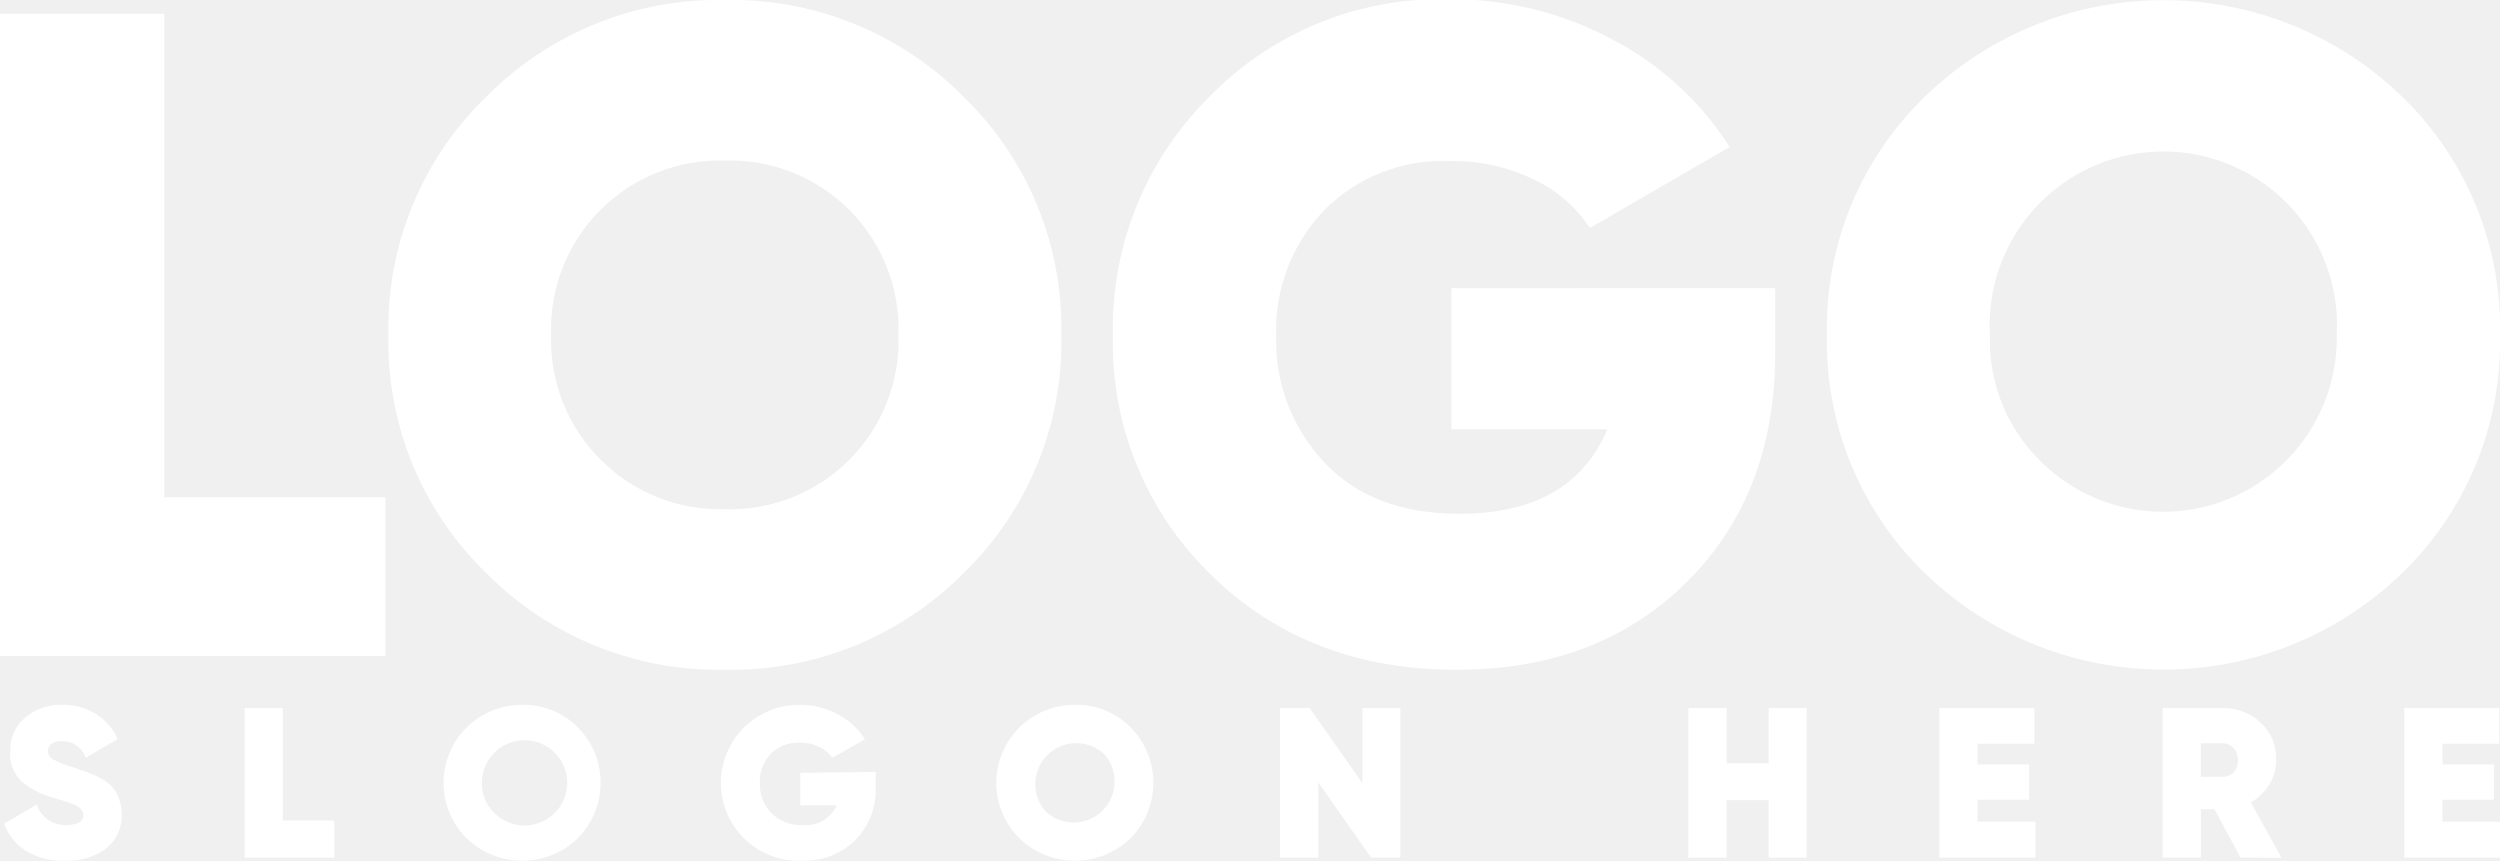
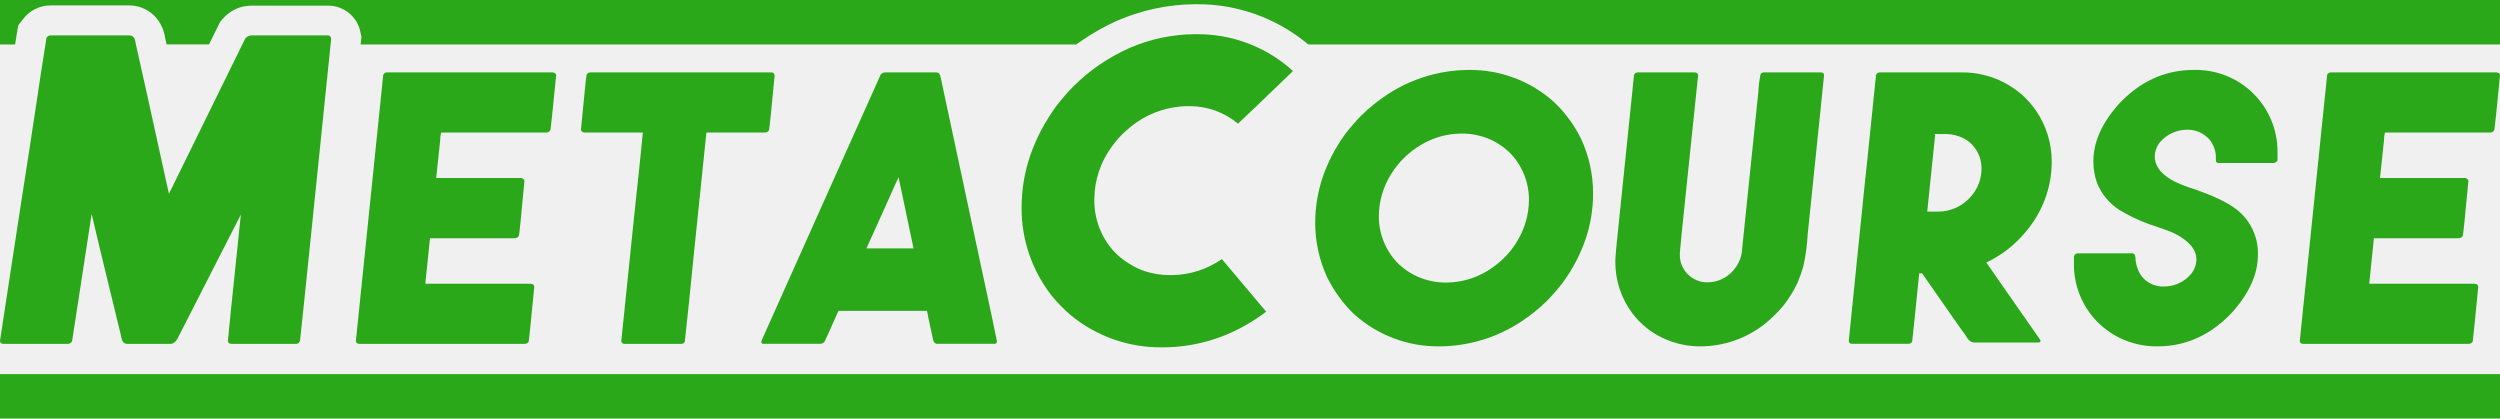
- <svg xmlns="http://www.w3.org/2000/svg" viewBox="0 0 230.3 79.29">
+ <svg xmlns="http://www.w3.org/2000/svg" viewBox="0 0 667.73 111.79">
  <defs>
-     <style>
-       .cls-1 {
-         fill: #fff;
-       }
-     </style>
+     <style>.cls-1{fill:#2aa819;}</style>
  </defs>
  <g id="Layer_2" data-name="Layer 2">
    <g id="Layer_1-2" data-name="Layer 1">
-       <path class="cls-1" d="M15.13,45.81H35.5V60.43H0V1.27H15.13Z" />
-       <path class="cls-1" d="M88.78,52.78a30.11,30.11,0,0,1-22,8.92,30.11,30.11,0,0,1-22-8.92,29.65,29.65,0,0,1-9-21.93,29.65,29.65,0,0,1,9-21.93A30.07,30.07,0,0,1,66.77,0a30.07,30.07,0,0,1,22,8.92,29.65,29.65,0,0,1,9,21.93A29.65,29.65,0,0,1,88.78,52.78ZM55.36,42.38a15.53,15.53,0,0,0,11.41,4.53,15.54,15.54,0,0,0,16-16.06,15.53,15.53,0,0,0-16-16.06,15.54,15.54,0,0,0-16,16.06A15.5,15.5,0,0,0,55.36,42.38Z" />
-       <path class="cls-1" d="M163.53,26.54v6q0,13-8.15,21.08T134.21,61.7q-13.86,0-22.78-8.88a29.67,29.67,0,0,1-8.91-21.89,30,30,0,0,1,8.87-22,29.71,29.71,0,0,1,22-9,31.41,31.41,0,0,1,15.17,3.72,28.34,28.34,0,0,1,10.78,9.89L146.46,21a12.54,12.54,0,0,0-5.19-4.48,17.23,17.23,0,0,0-7.74-1.69A15.39,15.39,0,0,0,122,19.35,16,16,0,0,0,117.56,31,16.31,16.31,0,0,0,122,42.6q4.43,4.73,12.46,4.73,10.32,0,13.61-7.78H133.7v-13Z" />
-       <path class="cls-1" d="M221.3,52.78a31.63,31.63,0,0,1-44,0,29.65,29.65,0,0,1-9-21.93,29.65,29.65,0,0,1,9-21.93,31.63,31.63,0,0,1,44,0,29.65,29.65,0,0,1,9,21.93A29.65,29.65,0,0,1,221.3,52.78Zm-33.43-10.4a16,16,0,0,0,27.39-11.53,16,16,0,1,0-31.95,0A15.53,15.53,0,0,0,187.87,42.38Z" />
-       <path class="cls-1" d="M6,79.29a6.53,6.53,0,0,1-3.62-.92,4.89,4.89,0,0,1-2-2.5l3-1.75A2.74,2.74,0,0,0,6.08,76c1.07,0,1.61-.31,1.61-.92,0-.4-.31-.73-.93-1C6.5,74,5.92,73.77,5,73.51A7.53,7.53,0,0,1,2,72,3.53,3.53,0,0,1,.94,69.2a3.9,3.9,0,0,1,1.37-3.09,5,5,0,0,1,3.41-1.18,5.79,5.79,0,0,1,3.07.81,5.22,5.22,0,0,1,2.05,2.34L7.89,69.81a2.22,2.22,0,0,0-2.15-1.53,1.5,1.5,0,0,0-1,.25.8.8,0,0,0-.33.66.92.92,0,0,0,.48.77,8.53,8.53,0,0,0,1.88.73l1.6.58a6.25,6.25,0,0,1,1.35.7,3,3,0,0,1,1.09,1.24A4.2,4.2,0,0,1,11.21,75a3.83,3.83,0,0,1-1.43,3.17A6,6,0,0,1,6,79.29Z" />
-       <path class="cls-1" d="M26.05,75.59h4.74V79H22.53V65.23h3.52Z" />
-       <path class="cls-1" d="M53.23,77.22a7.38,7.38,0,0,1-10.25,0A7.19,7.19,0,0,1,48.1,64.93,7,7,0,0,1,53.23,67a7.26,7.26,0,0,1,0,10.21ZM45.45,74.8a3.93,3.93,0,1,0-1.06-2.69A3.62,3.62,0,0,0,45.45,74.8Z" />
-       <path class="cls-1" d="M80.67,71.11v1.4a6.6,6.6,0,0,1-1.9,4.9,6.69,6.69,0,0,1-4.93,1.88,7.17,7.17,0,0,1-5.3-2.06,7.19,7.19,0,0,1,5.1-12.3,7.24,7.24,0,0,1,3.53.87,6.5,6.5,0,0,1,2.51,2.3l-3,1.71a2.9,2.9,0,0,0-1.21-1,3.91,3.91,0,0,0-1.8-.4A3.56,3.56,0,0,0,71,69.44,3.68,3.68,0,0,0,70,72.15a3.82,3.82,0,0,0,1,2.7A3.78,3.78,0,0,0,73.9,76a3.08,3.08,0,0,0,3.17-1.81H73.72v-3Z" />
-       <path class="cls-1" d="M104.15,77.22a7.38,7.38,0,0,1-10.25,0A7.19,7.19,0,0,1,99,64.93,7,7,0,0,1,104.15,67a7.26,7.26,0,0,1,0,10.21ZM96.37,74.8a3.78,3.78,0,0,0,5.31-5.37,3.78,3.78,0,0,0-5.31,5.37Z" />
-       <path class="cls-1" d="M125.51,65.23H129V79H126.3l-4.86-6.93V79h-3.53V65.23h2.74l4.86,6.92Z" />
-       <path class="cls-1" d="M162.93,65.23h3.5V79h-3.5V73.71h-3.87V79h-3.53V65.23h3.53v5.09h3.87Z" />
-       <path class="cls-1" d="M182.17,75.69h5.34V79h-8.86V65.23h8.76v3.28h-5.24v1.91h4.75v3.25h-4.75Z" />
-       <path class="cls-1" d="M206.4,79,204,74.55h-1.25V79h-3.53V65.23h5.51a5,5,0,0,1,3.53,1.34A4.48,4.48,0,0,1,209.68,70a4.29,4.29,0,0,1-.63,2.27,4.57,4.57,0,0,1-1.71,1.64l2.83,5.1Zm-3.66-10.53v3.09h1.94a1.36,1.36,0,0,0,1.07-.41,1.58,1.58,0,0,0,.41-1.12,1.56,1.56,0,0,0-.41-1.12,1.42,1.42,0,0,0-1.07-.44Z" />
-       <path class="cls-1" d="M225,75.69h5.33V79h-8.85V65.23h8.75v3.28H225v1.91h4.74v3.25H225Z" />
+       <rect class="cls-1" y="99.92" width="667.73" height="11.87" />
+       <path class="cls-1" d="M667.73,0V11.87H349.41l0,0-.17-.14-.16-.14A45.84,45.84,0,0,0,319.68,1.13h-.63a53.18,53.18,0,0,0-20.17,4.19l-.22.09a60.06,60.06,0,0,0-9.58,5.33c-.51.33-1.05.71-1.62,1.13H96.34c0-.25,0-.49.07-.74l.14-1.32-.3-1.3a8.76,8.76,0,0,0-8.55-7H67.1A10.08,10.08,0,0,0,59.52,5l-.68.77-.46.92q-.39.78-2.55,5.17H44.49c-.14-.66-.26-1.19-.36-1.62-.89-6-5.52-8.79-9.56-8.79H13.41A9.15,9.15,0,0,0,6.15,5.12L4.89,6.71l-.35,2c-.11.59-.28,1.65-.51,3.17H0V0Z" />
+       <path class="cls-1" d="M13.41,9.46H34.57c1,0,1.53.73,1.68,2.2q1.16,5,8.87,40.11h0q19.16-39,20.37-41.46a2.12,2.12,0,0,1,1.58-.85H87.7c.37,0,.62.28.76.85q-4.09,40-5.24,51.05-2.75,26.79-3.1,29.76c-.27.49-.58.73-1,.73H61.69c-.54-.09-.82-.37-.82-.83s1.18-11.81,3.46-33.71v0h0L47.79,89.7c-.64,1.43-1.4,2.15-2.28,2.15H34c-1,0-1.52-.78-1.72-2.34Q24.85,59,24.52,57.34h-.07l-5.2,33.81a1.26,1.26,0,0,1-1.09.7H.82C.27,91.76,0,91.48,0,91Q7.38,42.65,7.91,39.54q3.91-26.05,4.51-29.46A1.32,1.32,0,0,1,13.41,9.46Z" />
+       <path class="cls-1" d="M103.22,19.34h44.49c.55.11.83.39.83.83Q147.15,34.27,147,34.7a1.13,1.13,0,0,1-1.05.69H117.82a9.5,9.5,0,0,0-.26,2.21l-1.06,9.95H139a1,1,0,0,1,1,.53.88.88,0,0,1,.07.3Q138.72,63,138.58,63a1.22,1.22,0,0,1-1.15.63H114.85q0,.12-1.25,12.16h28.18c.62.06.92.34.92.82q-1.38,14.31-1.48,14.6a1.17,1.17,0,0,1-1,.63H95.81c-.51-.11-.76-.37-.76-.76q4.24-41.29,4.58-44.56Q102.3,20.46,102.36,20C102.61,19.55,102.89,19.34,103.22,19.34Z" />
+       <path class="cls-1" d="M157.53,19.34h48.58c.42,0,.68.28.79.83q-1.38,14.6-1.51,14.6a1.18,1.18,0,0,1-1,.62H188.68q-4.26,41-4.58,44.66-1.09,10.38-1.19,11.2a1,1,0,0,1-1,.6H166.7c-.51-.11-.76-.37-.76-.76q4.77-46.44,5-48.09l.76-7.61H156c-.55-.11-.82-.38-.82-.82q1.38-14.64,1.51-14.64A1.19,1.19,0,0,1,157.53,19.34Z" />
+       <path class="cls-1" d="M236.36,19.34h13.81c.57,0,.94.46,1.09,1.39q8.61,40.2,9.62,45,5.34,24.81,5.41,25.47-.1.63-.63.63H250.27c-.66,0-1.06-.63-1.22-1.88-1-4.51-1.45-6.81-1.45-6.92H223.94c-2.29,5.16-3.52,7.9-3.69,8.2a1.43,1.43,0,0,1-1.12.6H203.87c-.35,0-.53-.2-.53-.46v-.1c0-.16.65-1.66,1.95-4.52Q223.55,46,224.2,44.52q10.59-23.7,11-24.55A1.59,1.59,0,0,1,236.36,19.34Zm-4.94,47H244l-4-19q-.14.2-2.94,6.52Z" />
+       <path class="cls-1" d="M319.05,9.13h.63A37.8,37.8,0,0,1,344,17.79,13.44,13.44,0,0,1,345.32,19q-13.6,13.09-14.63,14h-.07a20,20,0,0,0-12.75-4.64h-.14a2,2,0,0,1-.36,0,3.28,3.28,0,0,1-.43,0h-.19a24.29,24.29,0,0,0-12.86,4.11,28.84,28.84,0,0,0-3.36,2.64,26.43,26.43,0,0,0-3.72,4.25,23.88,23.88,0,0,0-4.52,13.65v.66a20.14,20.14,0,0,0,5.11,13.34,18.61,18.61,0,0,0,4.28,3.46,17.56,17.56,0,0,0,4.22,2,21.55,21.55,0,0,0,6.1,1h.23a2,2,0,0,1,.36,0l.43,0h.2a23.58,23.58,0,0,0,13-4.19.23.23,0,0,1,.14-.07l11.79,14v.06a45.23,45.23,0,0,1-5.4,3.56,44.55,44.55,0,0,1-21.85,5.94h-.56A37.65,37.65,0,0,1,286,84.2a39.76,39.76,0,0,1-5.14-5.27,37.7,37.7,0,0,1-8-23.47q0-14.33,9.26-27.12a53.58,53.58,0,0,1,4.58-5.27,50.2,50.2,0,0,1,6.79-5.67,52.12,52.12,0,0,1,8.41-4.68A44.87,44.87,0,0,1,319.05,9.13Z" />
+       <path class="cls-1" d="M392.15,18.68h.2a33.4,33.4,0,0,1,22.57,8.44,31.83,31.83,0,0,1,3.86,4.28,34.12,34.12,0,0,1,3.53,5.71,34.59,34.59,0,0,1,3.19,14.56q0,12.53-8,23.7a56.37,56.37,0,0,1-4.28,4.94,46,46,0,0,1-7.09,5.7,39.9,39.9,0,0,1-21.52,6.5h-.19a33.43,33.43,0,0,1-22.58-8.44A31.77,31.77,0,0,1,358,79.78a34,34,0,0,1-3.52-5.7,34.64,34.64,0,0,1-3.2-14.56q0-12.52,8-23.7a56.37,56.37,0,0,1,4.28-4.94,47.27,47.27,0,0,1,7.09-5.71A40,40,0,0,1,392.15,18.68Zm-1.75,17H390a21.2,21.2,0,0,0-10.54,3.06,24,24,0,0,0-4.39,3.37,23,23,0,0,0-3.46,4.31,21.3,21.3,0,0,0-3.33,11.27,17.9,17.9,0,0,0,5.37,12.92c.07,0,.47.39,1.19,1A18,18,0,0,0,382,75a17.28,17.28,0,0,0,3.73.46h.49a0,0,0,0,1,0,0l.07,0h.36a21.23,21.23,0,0,0,10.55-3.06,24.32,24.32,0,0,0,4.38-3.37,22.62,22.62,0,0,0,3.46-4.31,21.33,21.33,0,0,0,3.33-11.27,17.9,17.9,0,0,0-5.37-12.92c-.07,0-.46-.39-1.19-1a17.73,17.73,0,0,0-7.48-3.46,18,18,0,0,0-3.39-.39h-.5a0,0,0,0,1,0,0Z" />
+       <path class="cls-1" d="M437.33,19.34h15.43c.53.09.79.34.79.76l-4.38,42.15c-.33,3.38-.5,5.18-.5,5.37v.6a7.15,7.15,0,0,0,2.61,5.47,7.26,7.26,0,0,0,4.64,1.71h.33a9,9,0,0,0,6.16-2.6,9.8,9.8,0,0,0,2.31-3.46,9,9,0,0,0,.59-2.87q0-.1,4.32-41.85a33.32,33.32,0,0,1,.6-4.82,1,1,0,0,1,.75-.46h15.49c.49.11.73.35.73.73q-4.05,39.71-4.39,42.64a51.31,51.31,0,0,1-1.15,8.41,40.32,40.32,0,0,1-1.55,4.41,33.69,33.69,0,0,1-3.59,5.87,33.79,33.79,0,0,1-5.44,5.34,27.84,27.84,0,0,1-16.64,5.77h-.36a22.92,22.92,0,0,1-14.24-4.88,21.58,21.58,0,0,1-3.79-3.86,22.78,22.78,0,0,1-4.61-14q0-1.68.88-9.76l4.12-40A1.06,1.06,0,0,1,437.33,19.34Z" />
+       <path class="cls-1" d="M502.06,19.34h22a24.11,24.11,0,0,1,16.21,6.16,25.27,25.27,0,0,1,3.5,4A24,24,0,0,1,548,43v.62a28.72,28.72,0,0,1-5.54,16.51,33.16,33.16,0,0,1-3.56,4.13,28.09,28.09,0,0,1-5.43,4.25,23.57,23.57,0,0,1-2.94,1.61v0q14,20.07,14.41,20.67a.56.56,0,0,1,.06.23v.06c0,.22-.16.36-.49.4H527.31c-.86,0-1.61-.6-2.24-1.81Q523.78,88,513.37,73h-.76q-1.75,17.34-1.88,18.19a1,1,0,0,1-.86.63H494.51c-.41,0-.65-.26-.72-.76l4.12-40.5q.06-.17,3.16-30.52A1,1,0,0,1,502.06,19.34Zm14.57,16.45c.15.13.23.23.23.29q-2,19.71-2.11,20.44h3a11.56,11.56,0,0,0,8.83-4.22,11.23,11.23,0,0,0,2.67-7v-.43a9.07,9.07,0,0,0-3.46-7.09,8.43,8.43,0,0,0-2.44-1.31,11.09,11.09,0,0,0-4.68-.66Z" />
+       <path class="cls-1" d="M585.87,18.68H586a21.8,21.8,0,0,1,22.31,21.89v2.1c0,.42-.33.71-1,.86H592.46c-.42,0-.62-.27-.62-.82v-1a7.56,7.56,0,0,0-1.72-4.45,7.71,7.71,0,0,0-5.9-2.61A9.61,9.61,0,0,0,577,37.86a6.41,6.41,0,0,0-1.48,3.89q0,5.25,9.06,8.27,8.13,2.67,11.93,5.31a14.76,14.76,0,0,1,6.56,12.76q0,7.38-6.46,14.89-8.67,9.52-20.3,9.53h-.14A22.21,22.21,0,0,1,560,85.78a21.82,21.82,0,0,1-6.07-15.12V68.51a1,1,0,0,1,1.06-.85h14.56c.47,0,.73.36.8,1.08a9.39,9.39,0,0,0,1.48,4.78,7.13,7.13,0,0,0,6.16,3,9.42,9.42,0,0,0,7-3.09,6.21,6.21,0,0,0,1.65-4.12q0-4-5.93-7c-1.21-.55-3.49-1.38-6.86-2.5a41.67,41.67,0,0,1-7.81-3.76,15.31,15.31,0,0,1-6-7.35,17.37,17.37,0,0,1-.92-5.67q0-7.35,6.43-14.86Q574.19,18.69,585.87,18.68Z" />
+       <path class="cls-1" d="M622.42,19.34h44.49c.55.11.82.39.82.83q-1.38,14.1-1.51,14.53a1.14,1.14,0,0,1-1.06.69H637a9.5,9.5,0,0,0-.26,2.21l-1.06,9.95h22.54a1,1,0,0,1,1,.53.88.88,0,0,1,.07.3Q657.92,63,657.78,63a1.22,1.22,0,0,1-1.15.63H634.05q0,.12-1.25,12.16H661c.61.06.92.34.92.82q-1.38,14.31-1.48,14.6a1.19,1.19,0,0,1-1,.63H615c-.5-.11-.75-.37-.75-.76q4.25-41.29,4.58-44.56Q621.5,20.46,621.56,20A1,1,0,0,1,622.42,19.34Z" />
    </g>
  </g>
</svg>
